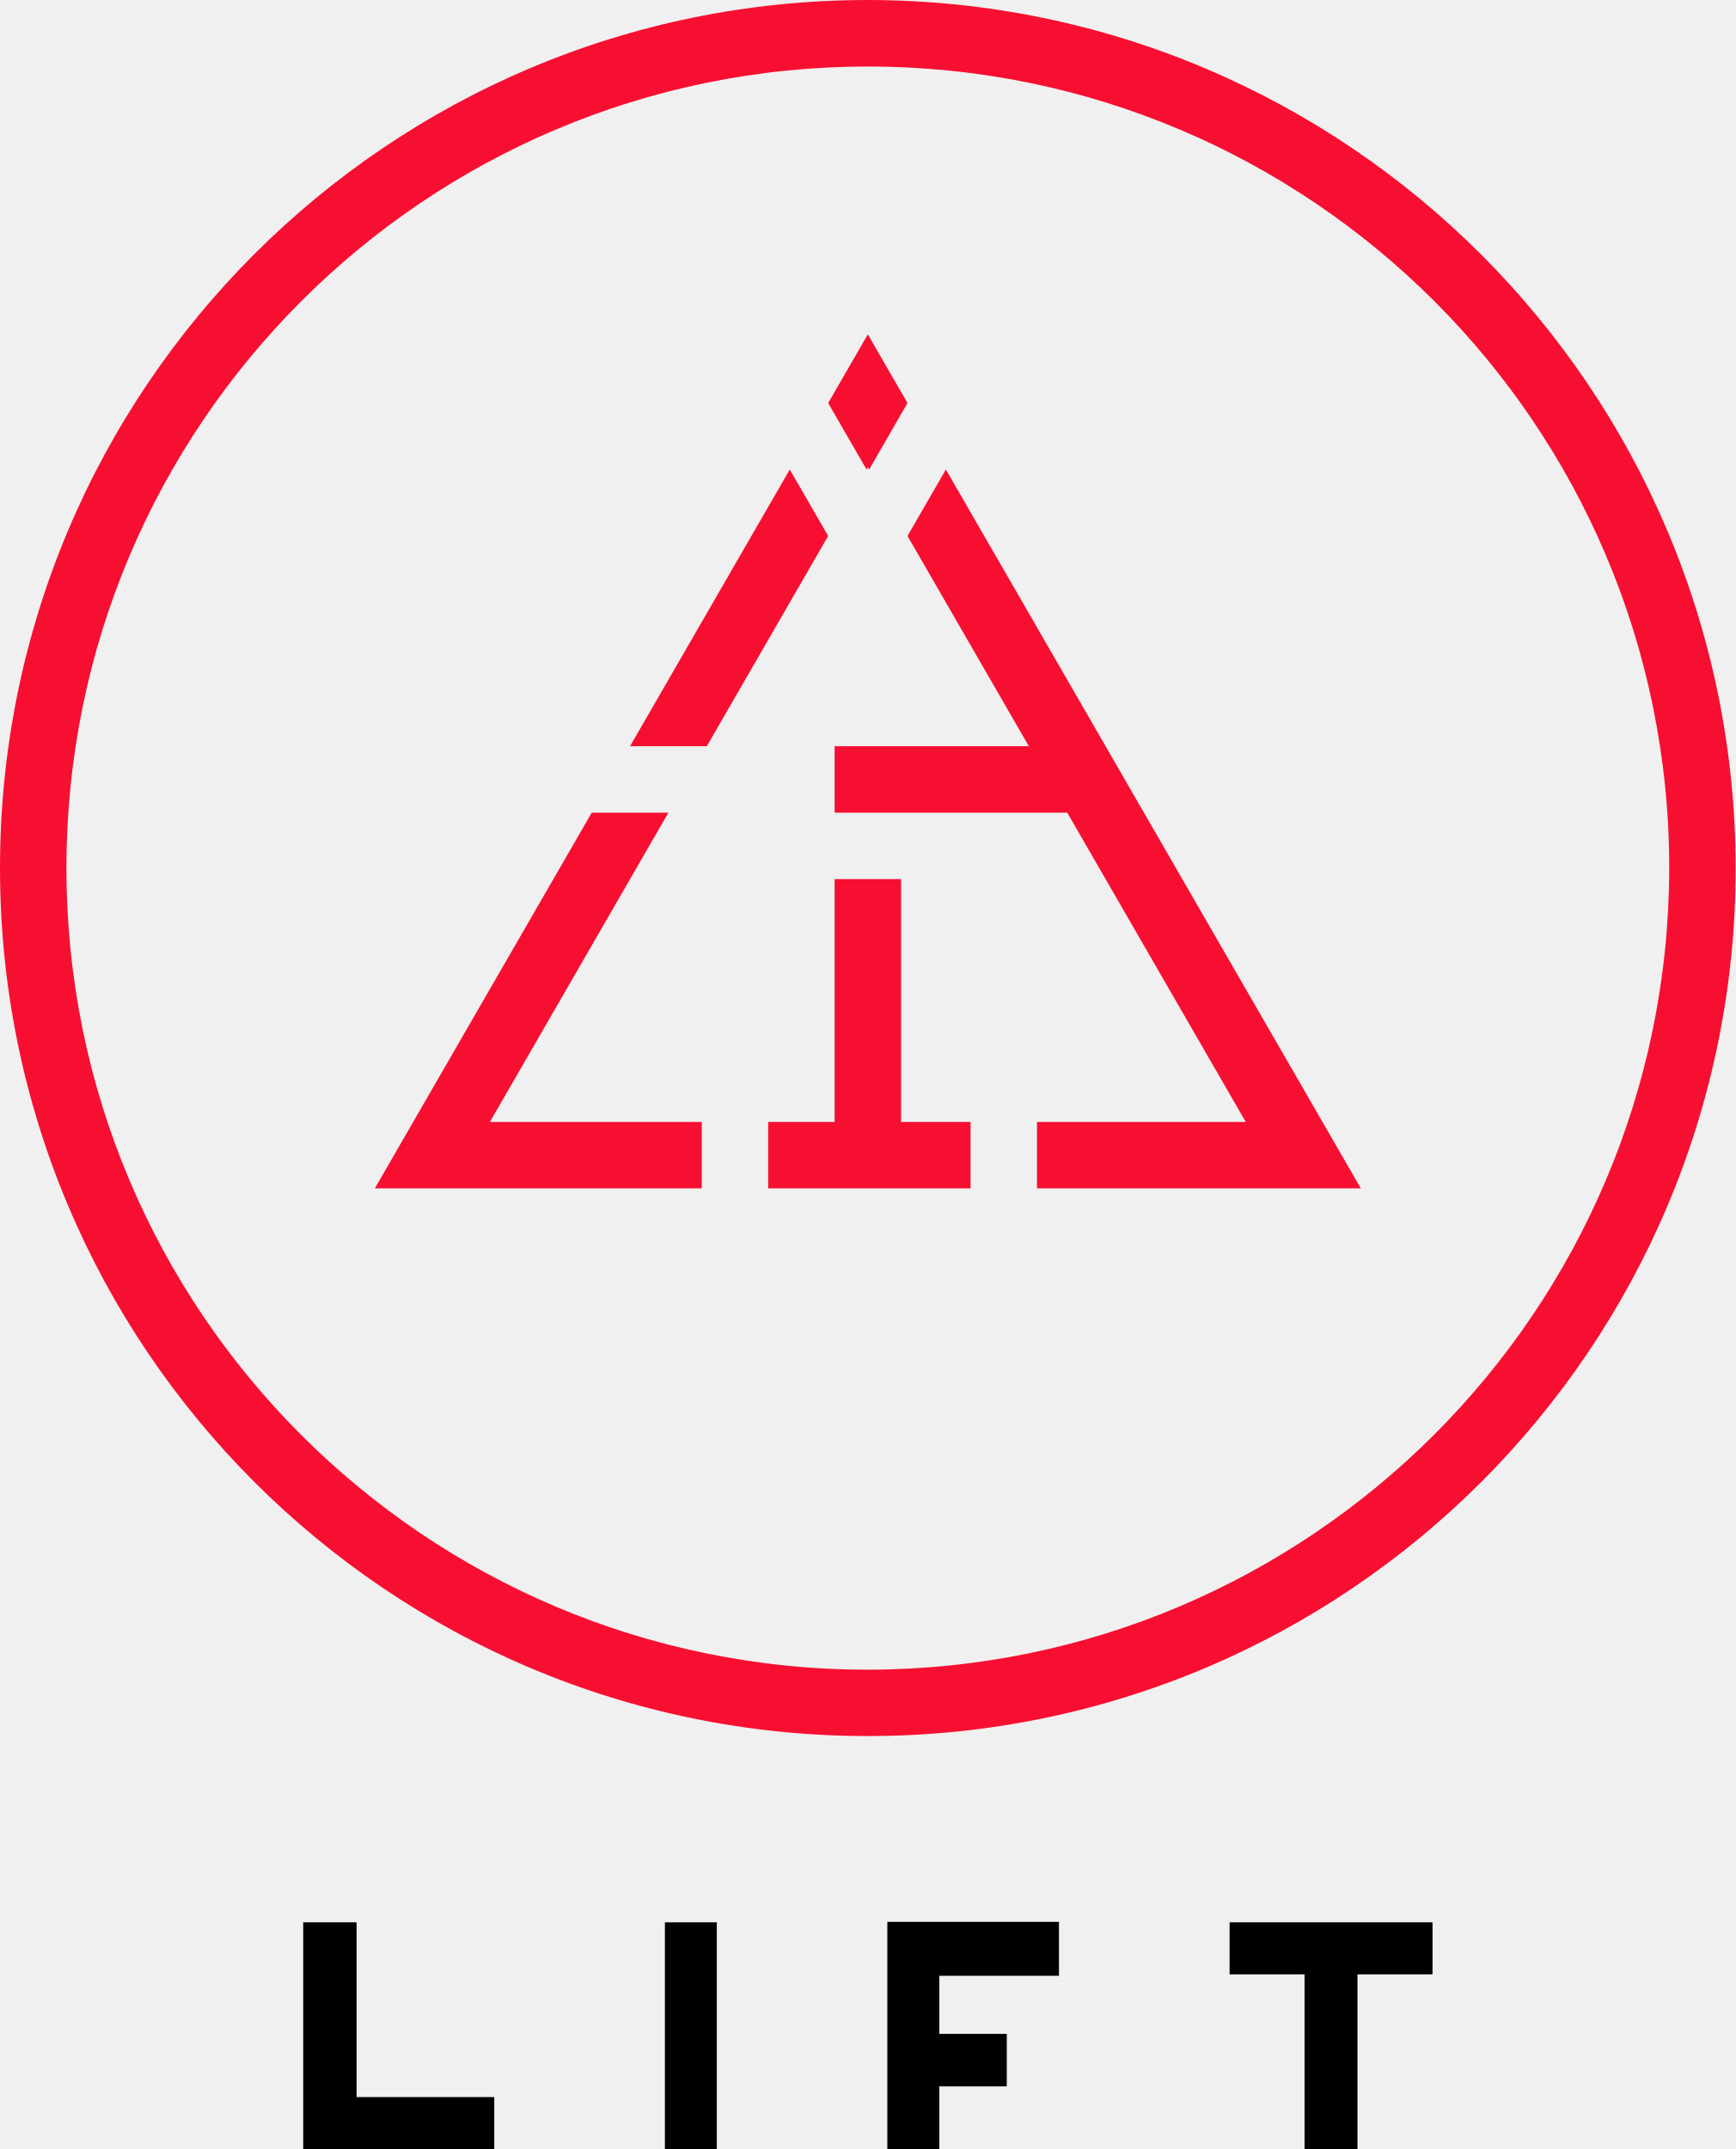
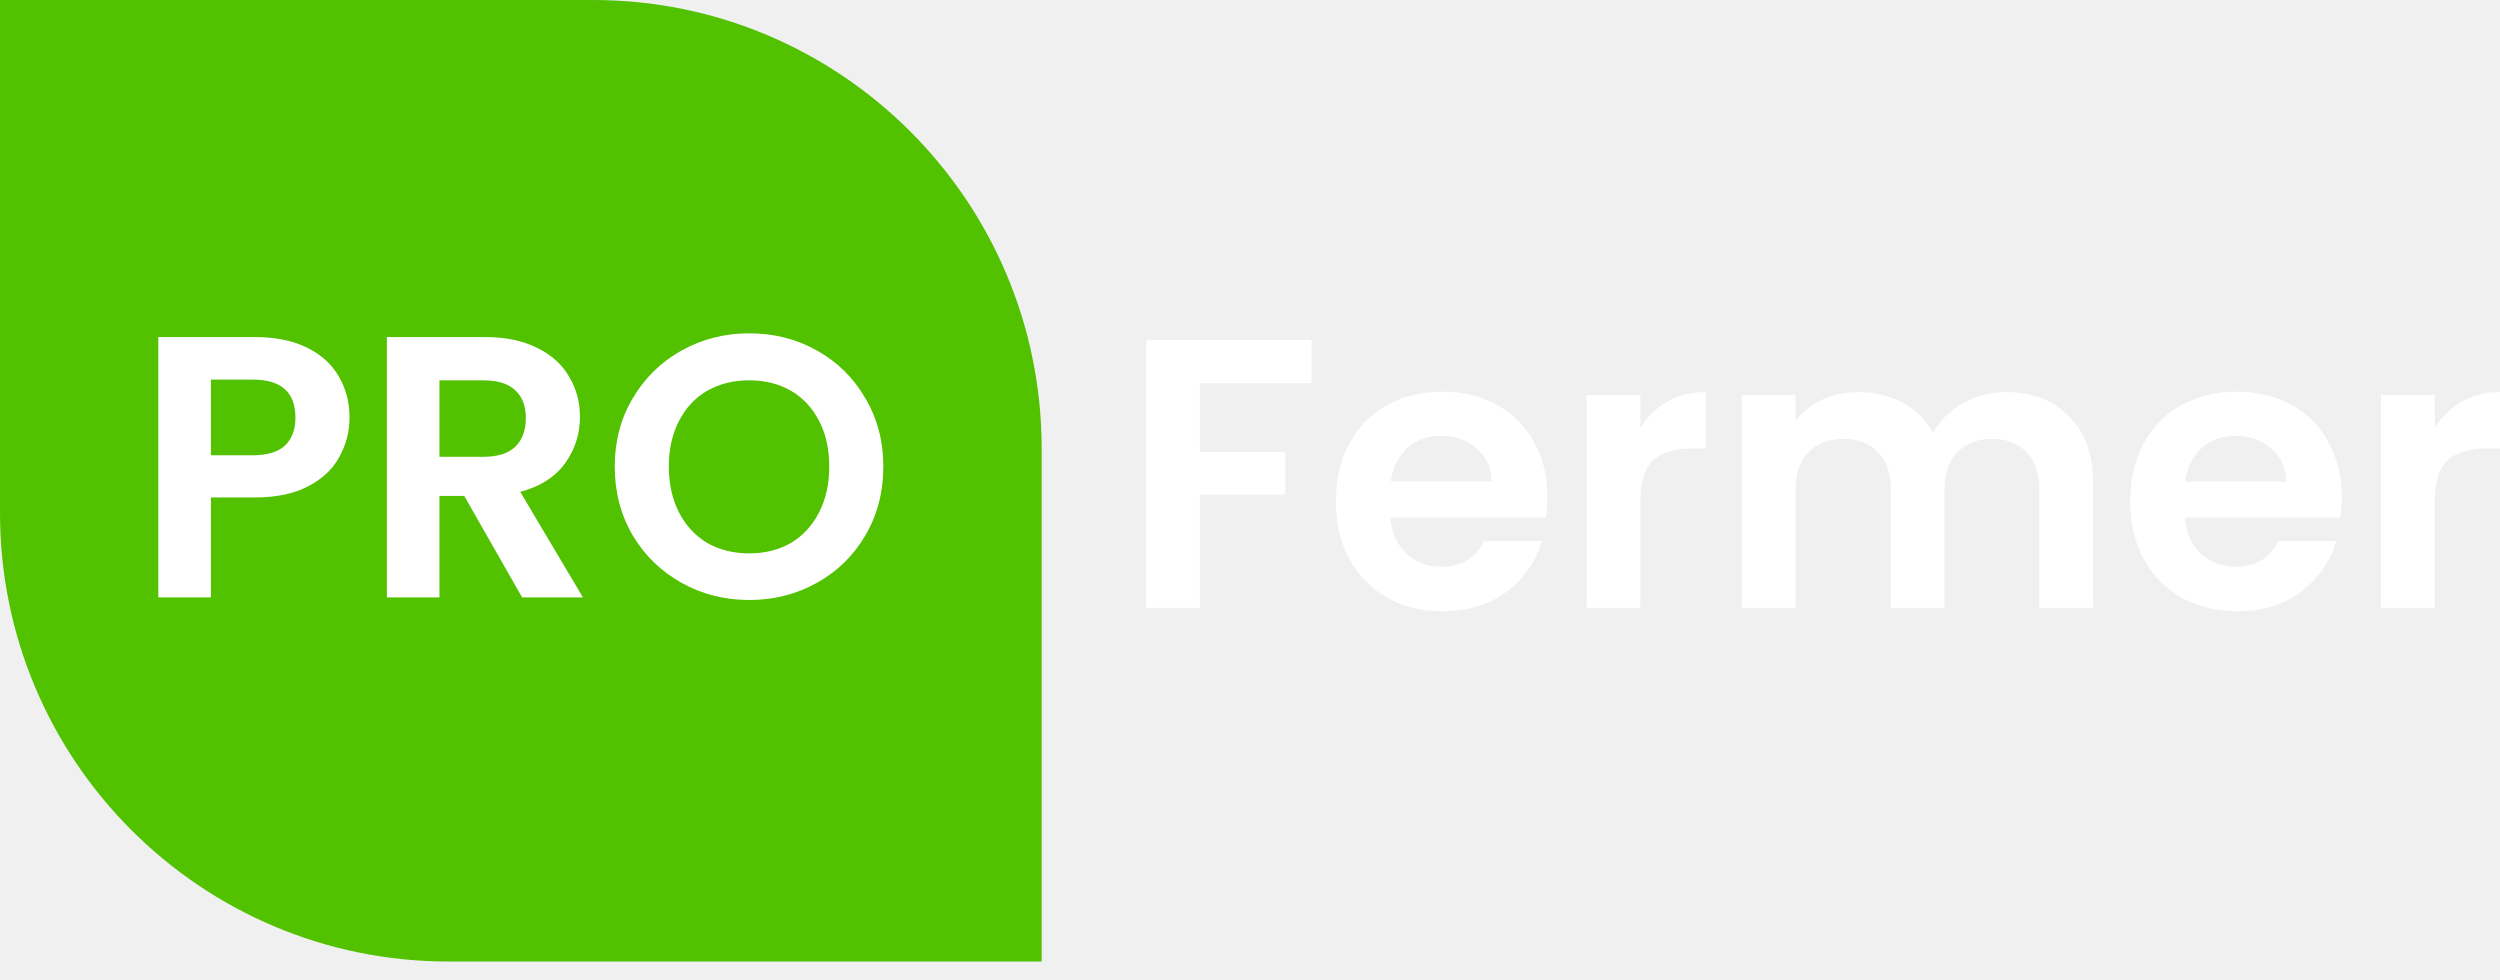
- <svg xmlns="http://www.w3.org/2000/svg" viewBox="0 0 191.25 236.73">
-   <defs>
-     <style>.cls-1{fill:#f70f31}</style>
-   </defs>
-   <g id="Слой_2" data-name="Слой 2">
-     <g id="Layer_13" data-name="Layer 13">
-       <path d="M33.41 236.74v-24.98h5.88v19.25h15.17v5.73H33.41zm39.85-24.98h5.72v24.97h-5.72zm24.51 24.98v-25.03h18.91v5.94H103.5v6.4h7.43v5.78h-7.43v6.91h-5.73zm45.97 0v-19.25h-8.26v-5.73h22.36v5.73h-8.27v19.25h-5.83z" />
-       <path class="cls-1" d="M95.62 0a95.62 95.62 0 1 0 95.62 95.62A95.73 95.73 0 0 0 95.62 0zm0 183.93a88.3 88.3 0 1 1 88.3-88.3 88.41 88.41 0 0 1-88.3 88.3z" />
-       <path class="cls-1" d="M87.02 51.72l4.23 7.32L77.88 82.2h-8.46l17.6-30.48zm8.6-.25l-.14.25-4.23-7.32 4.37-7.57 4.37 7.57-4.22 7.32-.15-.25zm21.97 38.05H91.96V82.2h21.4L99.99 59.04l4.23-7.32 45.72 79.19h-35.68v-7.32h23l-19.67-34.07zm-43.94 0l-19.67 34.07h23.34v7.32H41.3l23.9-41.39h8.45z" />
-       <path class="cls-1" d="M91.96 96.84h7.32v26.75h7.66v7.32h-22.3v-7.32h7.32V96.84z" />
-     </g>
-   </g>
+ <svg xmlns="http://www.w3.org/2000/svg" width="120" height="47" viewBox="0 0 120 47" fill="none">
+   <path d="M0 0H28.462C40.357 0 50 9.643 50 21.538V46.154H21.538C9.643 46.154 0 36.511 0 24.615V0Z" fill="#51C100" />
+   <path d="M16.778 20.046C16.778 20.714 16.616 21.341 16.291 21.926C15.978 22.51 15.48 22.982 14.794 23.34C14.121 23.698 13.268 23.877 12.234 23.877H10.124V28.675H7.6V16.179H12.234C13.208 16.179 14.037 16.346 14.722 16.68C15.408 17.015 15.918 17.474 16.255 18.059C16.604 18.643 16.778 19.306 16.778 20.046ZM12.126 21.854C12.823 21.854 13.34 21.699 13.677 21.389C14.013 21.066 14.181 20.619 14.181 20.046C14.181 18.828 13.496 18.22 12.126 18.22H10.124V21.854H12.126Z" fill="white" />
+   <path d="M25.061 28.675L22.284 23.805H21.094V28.675H18.57V16.179H23.294C24.268 16.179 25.097 16.352 25.782 16.698C26.468 17.032 26.978 17.492 27.315 18.077C27.664 18.649 27.838 19.294 27.838 20.01C27.838 20.834 27.598 21.579 27.117 22.248C26.636 22.904 25.921 23.358 24.971 23.608L27.982 28.675H25.061ZM21.094 21.926H23.204C23.889 21.926 24.4 21.765 24.737 21.442C25.073 21.108 25.241 20.649 25.241 20.064C25.241 19.491 25.073 19.049 24.737 18.739C24.4 18.417 23.889 18.256 23.204 18.256H21.094V21.926Z" fill="white" />
+   <path d="M35.963 28.8C34.785 28.8 33.703 28.526 32.718 27.977C31.732 27.427 30.951 26.67 30.373 25.703C29.797 24.724 29.508 23.62 29.508 22.391C29.508 21.174 29.797 20.082 30.373 19.115C30.951 18.136 31.732 17.372 32.718 16.823C33.703 16.274 34.785 16 35.963 16C37.153 16 38.235 16.274 39.209 16.823C40.194 17.372 40.97 18.136 41.535 19.115C42.112 20.082 42.4 21.174 42.4 22.391C42.4 23.62 42.112 24.724 41.535 25.703C40.97 26.67 40.194 27.427 39.209 27.977C38.223 28.526 37.141 28.8 35.963 28.8ZM35.963 26.562C36.72 26.562 37.388 26.395 37.965 26.061C38.541 25.715 38.992 25.226 39.317 24.593C39.641 23.96 39.804 23.227 39.804 22.391C39.804 21.556 39.641 20.828 39.317 20.207C38.992 19.575 38.541 19.091 37.965 18.757C37.388 18.423 36.72 18.256 35.963 18.256C35.206 18.256 34.533 18.423 33.944 18.757C33.367 19.091 32.916 19.575 32.591 20.207C32.267 20.828 32.105 21.556 32.105 22.391C32.105 23.227 32.267 23.96 32.591 24.593C32.916 25.226 33.367 25.715 33.944 26.061C34.533 26.395 35.206 26.562 35.963 26.562Z" fill="white" />
+   <path d="M62.956 16.313V18.395H57.594V21.694H61.703V23.739H57.594V29.175H55.014V16.313H62.956Z" fill="white" />
+   <path d="M74.275 23.85C74.275 24.218 74.25 24.55 74.201 24.845H66.739C66.8 25.582 67.058 26.159 67.512 26.577C67.967 26.994 68.526 27.203 69.189 27.203C70.147 27.203 70.829 26.792 71.234 25.969H74.017C73.722 26.951 73.157 27.762 72.322 28.401C71.486 29.027 70.461 29.341 69.245 29.341C68.262 29.341 67.377 29.126 66.591 28.696C65.817 28.253 65.209 27.633 64.767 26.835C64.337 26.036 64.122 25.115 64.122 24.071C64.122 23.014 64.337 22.087 64.767 21.288C65.197 20.49 65.799 19.876 66.573 19.446C67.347 19.016 68.237 18.801 69.245 18.801C70.215 18.801 71.081 19.01 71.843 19.427C72.617 19.845 73.212 20.441 73.63 21.215C74.06 21.976 74.275 22.855 74.275 23.85ZM71.603 23.113C71.591 22.449 71.351 21.921 70.884 21.528C70.418 21.123 69.846 20.92 69.171 20.92C68.532 20.92 67.992 21.116 67.549 21.509C67.119 21.89 66.855 22.425 66.757 23.113H71.603Z" fill="white" />
+   <path d="M78.737 20.551C79.069 20.011 79.499 19.587 80.027 19.28C80.568 18.973 81.182 18.819 81.87 18.819V21.528H81.188C80.377 21.528 79.763 21.718 79.346 22.099C78.94 22.48 78.737 23.143 78.737 24.089V29.175H76.158V18.967H78.737V20.551Z" fill="white" />
+   <path d="M96.285 18.819C97.538 18.819 98.545 19.206 99.306 19.98C100.08 20.742 100.467 21.811 100.467 23.186V29.175H97.888V23.536C97.888 22.738 97.685 22.13 97.28 21.712C96.874 21.282 96.322 21.067 95.621 21.067C94.921 21.067 94.362 21.282 93.945 21.712C93.539 22.13 93.336 22.738 93.336 23.536V29.175H90.757V23.536C90.757 22.738 90.554 22.13 90.149 21.712C89.743 21.282 89.191 21.067 88.49 21.067C87.778 21.067 87.213 21.282 86.795 21.712C86.39 22.13 86.187 22.738 86.187 23.536V29.175H83.607V18.967H86.187V20.201C86.519 19.771 86.943 19.433 87.459 19.188C87.987 18.942 88.564 18.819 89.191 18.819C89.989 18.819 90.701 18.991 91.328 19.335C91.954 19.667 92.44 20.146 92.784 20.773C93.115 20.183 93.594 19.71 94.221 19.354C94.86 18.997 95.548 18.819 96.285 18.819Z" fill="white" />
+   <path d="M112.405 23.85C112.405 24.218 112.38 24.55 112.331 24.845H104.869C104.93 25.582 105.188 26.159 105.642 26.577C106.097 26.994 106.656 27.203 107.319 27.203C108.277 27.203 108.959 26.792 109.365 25.969H112.147C111.852 26.951 111.287 27.762 110.452 28.401C109.616 29.027 108.591 29.341 107.374 29.341C106.392 29.341 105.507 29.126 104.721 28.696C103.947 28.253 103.339 27.633 102.897 26.835C102.467 26.036 102.252 25.115 102.252 24.071C102.252 23.014 102.467 22.087 102.897 21.288C103.327 20.49 103.929 19.876 104.703 19.446C105.477 19.016 106.367 18.801 107.374 18.801C108.345 18.801 109.211 19.01 109.973 19.427C110.746 19.845 111.342 20.441 111.76 21.215C112.19 21.976 112.405 22.855 112.405 23.85ZM109.733 23.113C109.721 22.449 109.481 21.921 109.014 21.528C108.548 21.123 107.976 20.92 107.301 20.92C106.662 20.92 106.122 21.116 105.679 21.509C105.249 21.89 104.985 22.425 104.887 23.113H109.733Z" fill="white" />
+   <path d="M116.867 20.551C117.199 20.011 117.629 19.587 118.157 19.28C118.698 18.973 119.312 18.819 120 18.819V21.528H119.318C118.507 21.528 117.893 21.718 117.476 22.099C117.07 22.48 116.867 23.143 116.867 24.089V29.175H114.288V18.967H116.867V20.551Z" fill="white" />
</svg>
